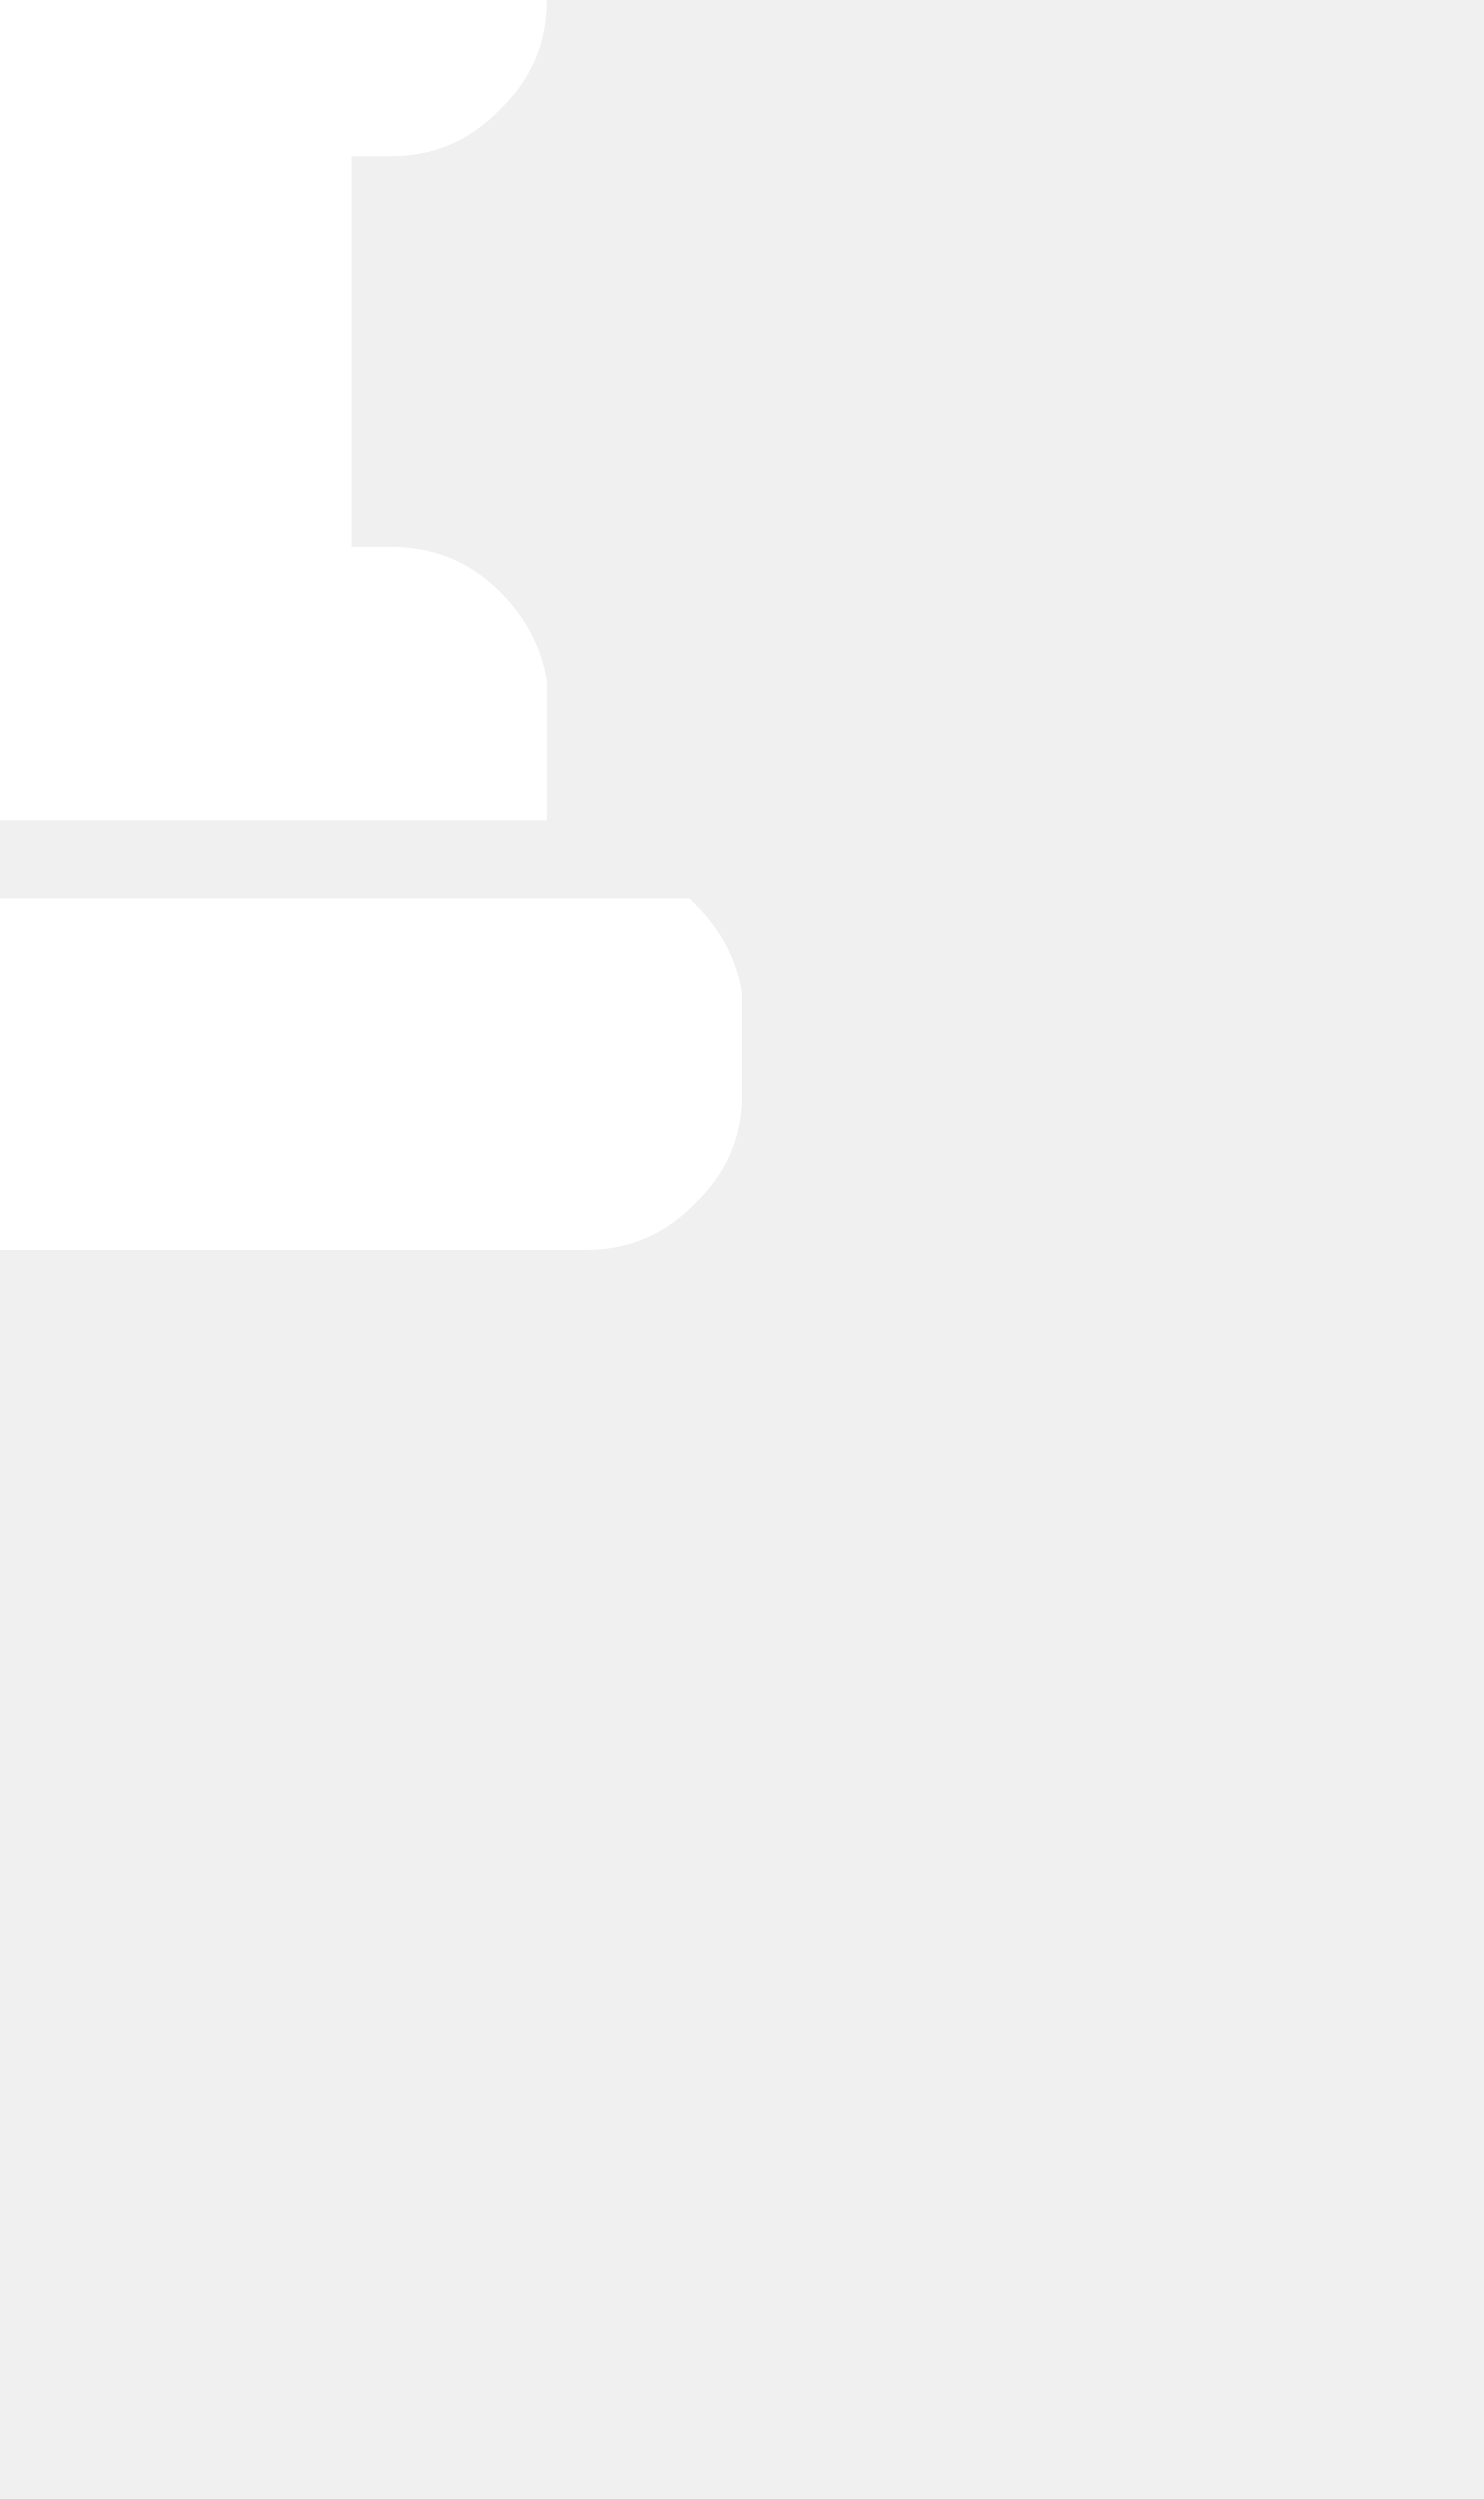
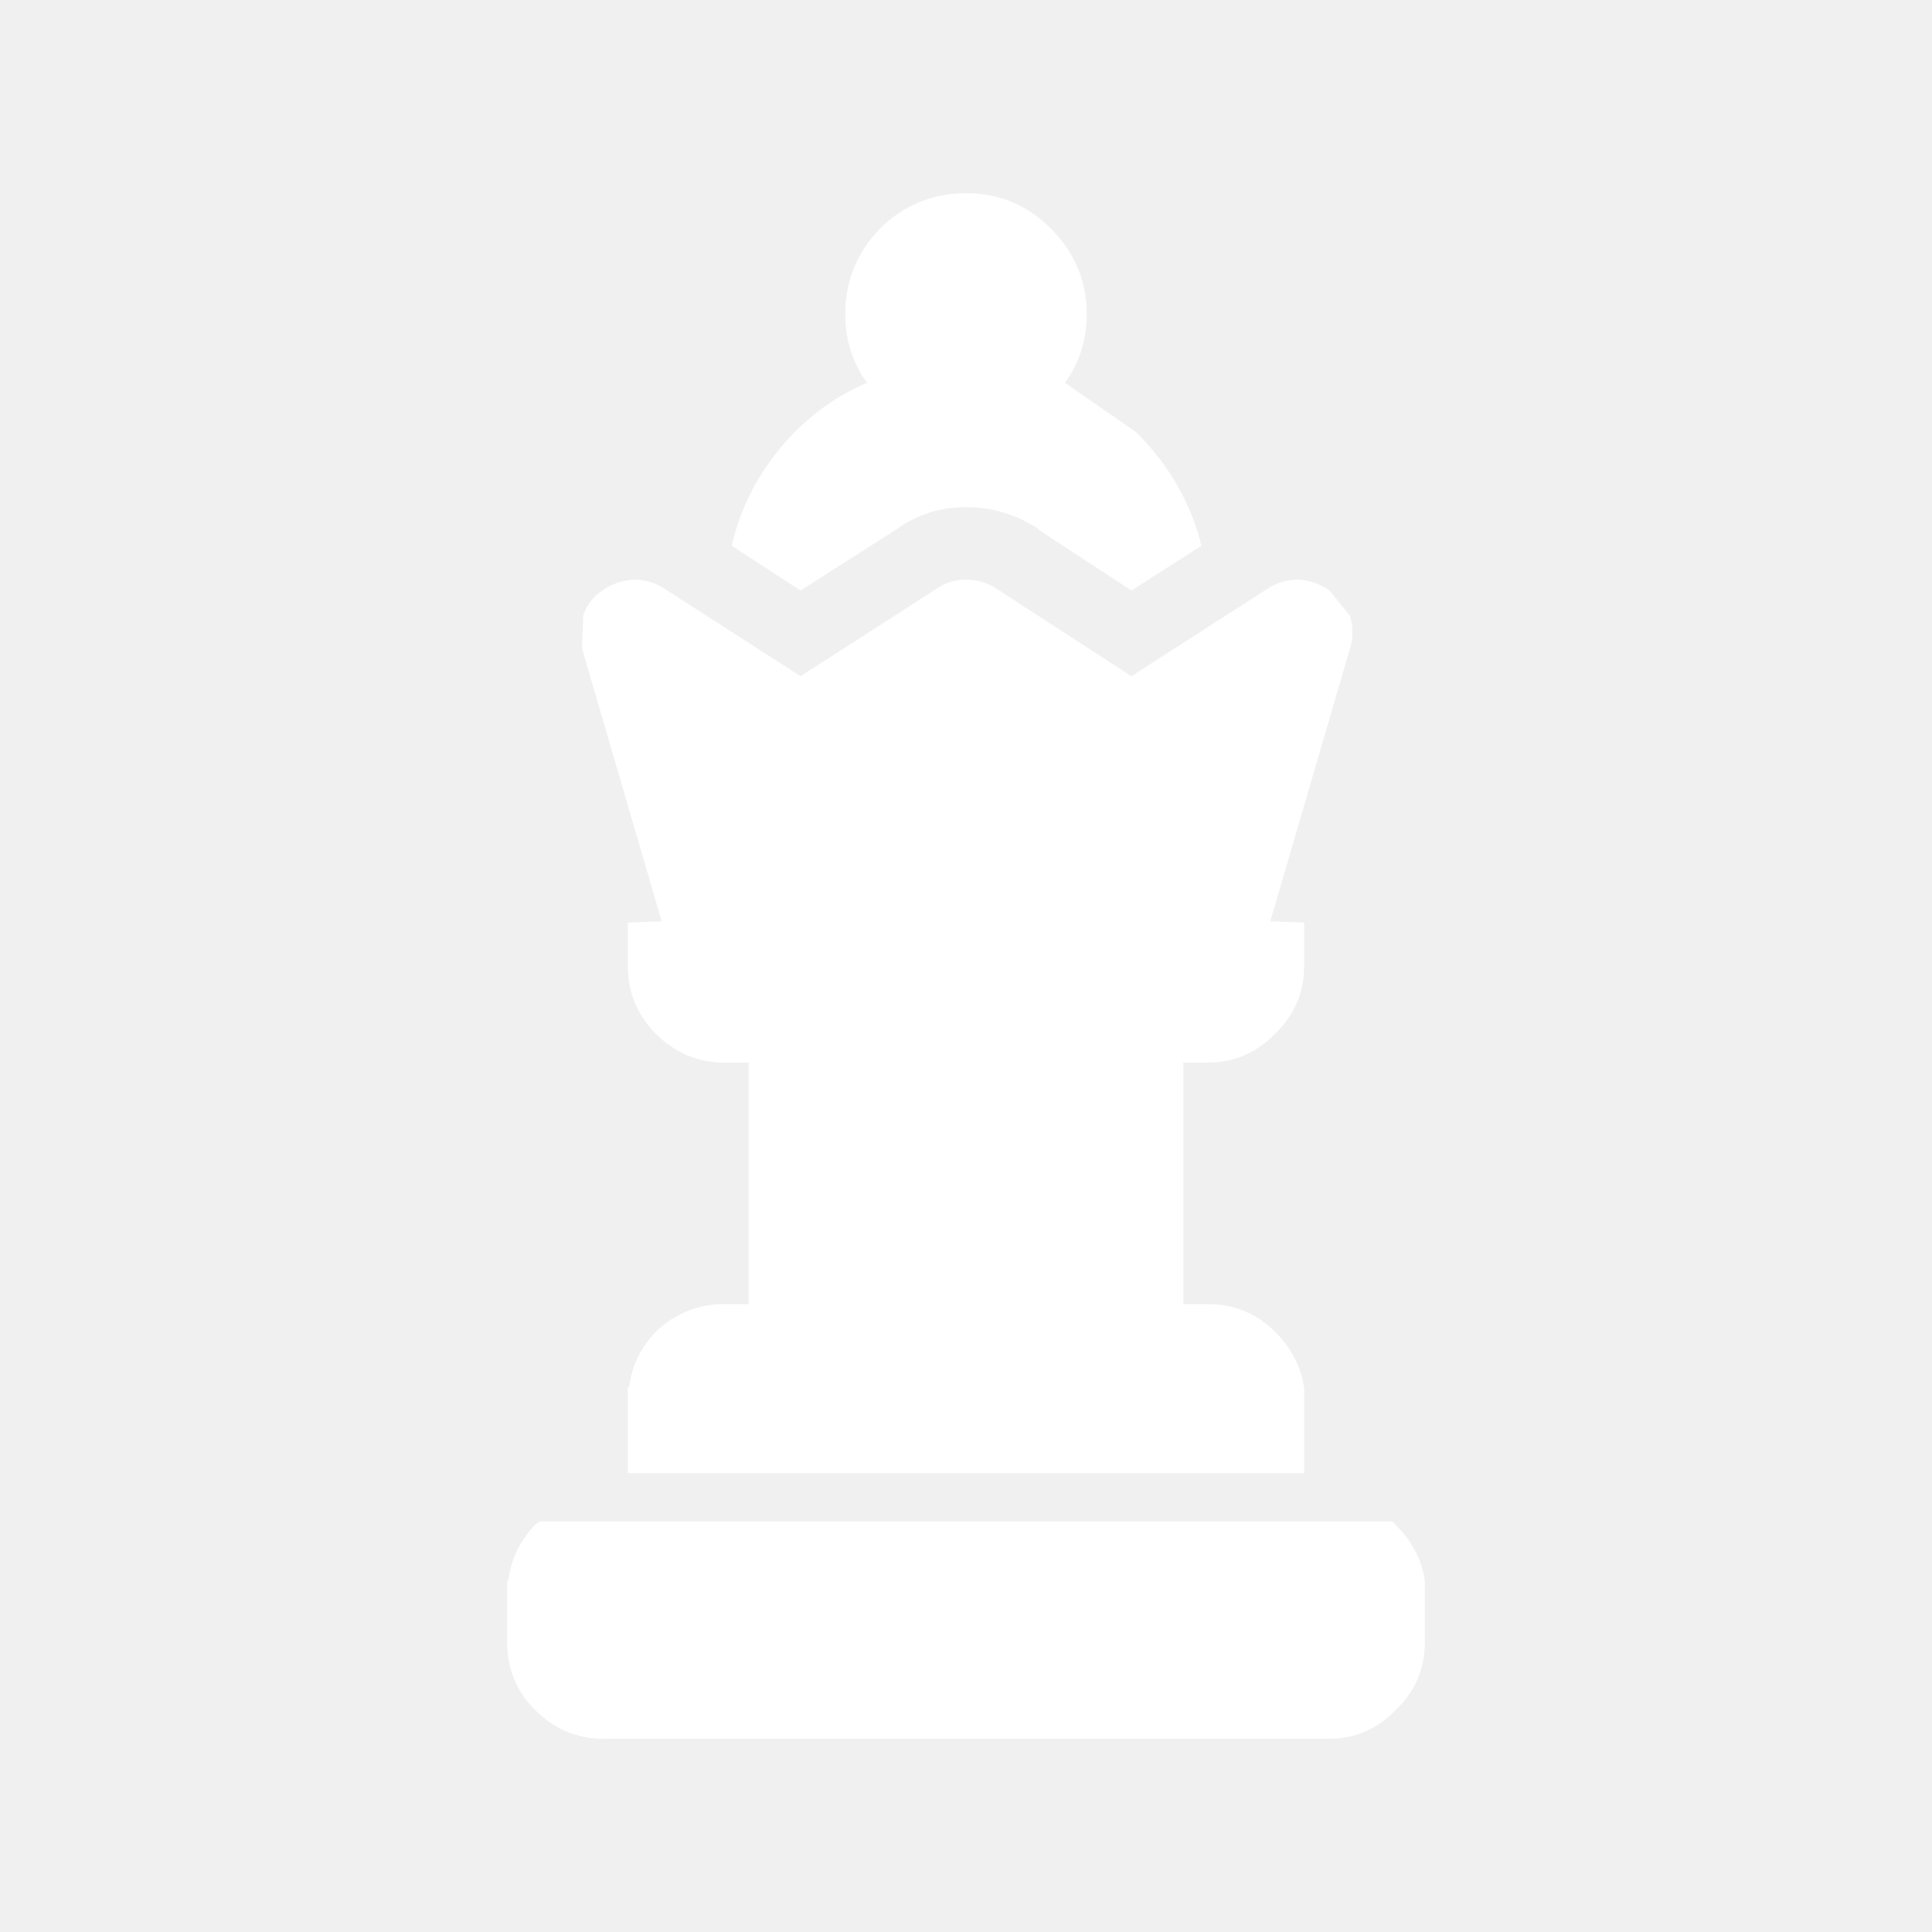
- <svg xmlns="http://www.w3.org/2000/svg">
+ <svg xmlns="http://www.w3.org/2000/svg" viewBox="-40 -40 80 80">
  <defs />
  <g>
    <path stroke="none" fill="#FFFFFF" d="M-7.1 -22.1 Q-5.75 -23.45 -4.1 -24.15 -5 -25.4 -5 -27 -5 -29.05 -3.55 -30.55 -2.05 -32 0 -32 2.05 -32 3.5 -30.55 5 -29.05 5 -27 5 -25.4 4.1 -24.15 L7.05 -22.1 Q9.1 -20.05 9.75 -17.4 L6.85 -15.55 2.95 -18.1 3 -18.1 Q1.6 -19 0 -19 -1.6 -19 -2.85 -18.1 L-6.85 -15.55 -9.7 -17.4 Q-9.1 -20.05 -7.1 -22.1 M-9 14 L-9 4 -10 4 Q-11.65 4 -12.85 2.8 -14 1.65 -14 0 L-14 -1.8 -12.6 -1.85 -15.9 -13.15 -15.85 -14.5 Q-15.65 -15.15 -15.05 -15.55 -14.5 -15.95 -13.75 -16 -13.05 -16 -12.45 -15.6 L-6.85 -12 -1.25 -15.6 Q-0.7 -16 0 -16 0.7 -16 1.3 -15.6 L6.85 -12 12.45 -15.6 Q13.05 -16 13.75 -16 14.5 -15.95 15.05 -15.55 L15.9 -14.5 Q16.1 -13.8 15.9 -13.15 L12.6 -1.85 14 -1.8 14 0 Q14 1.65 12.8 2.8 11.65 4 10 4 L9 4 9 14 10 14 Q11.65 14 12.8 15.15 13.8 16.15 14 17.45 L14 21 -14 21 -14 17.45 -13.95 17.45 Q-13.8 16.15 -12.85 15.15 -11.65 14 -10 14 L-9 14 M15 32 L-15 32 Q-16.65 32 -17.85 30.8 -19 29.65 -19 28 L-19 25.45 -18.95 25.45 Q-18.8 24.15 -17.85 23.15 L-17.65 23 17.65 23 17.8 23.15 Q18.8 24.15 19 25.45 L19 28 Q19 29.65 17.8 30.8 16.65 32 15 32" />
  </g>
</svg>
